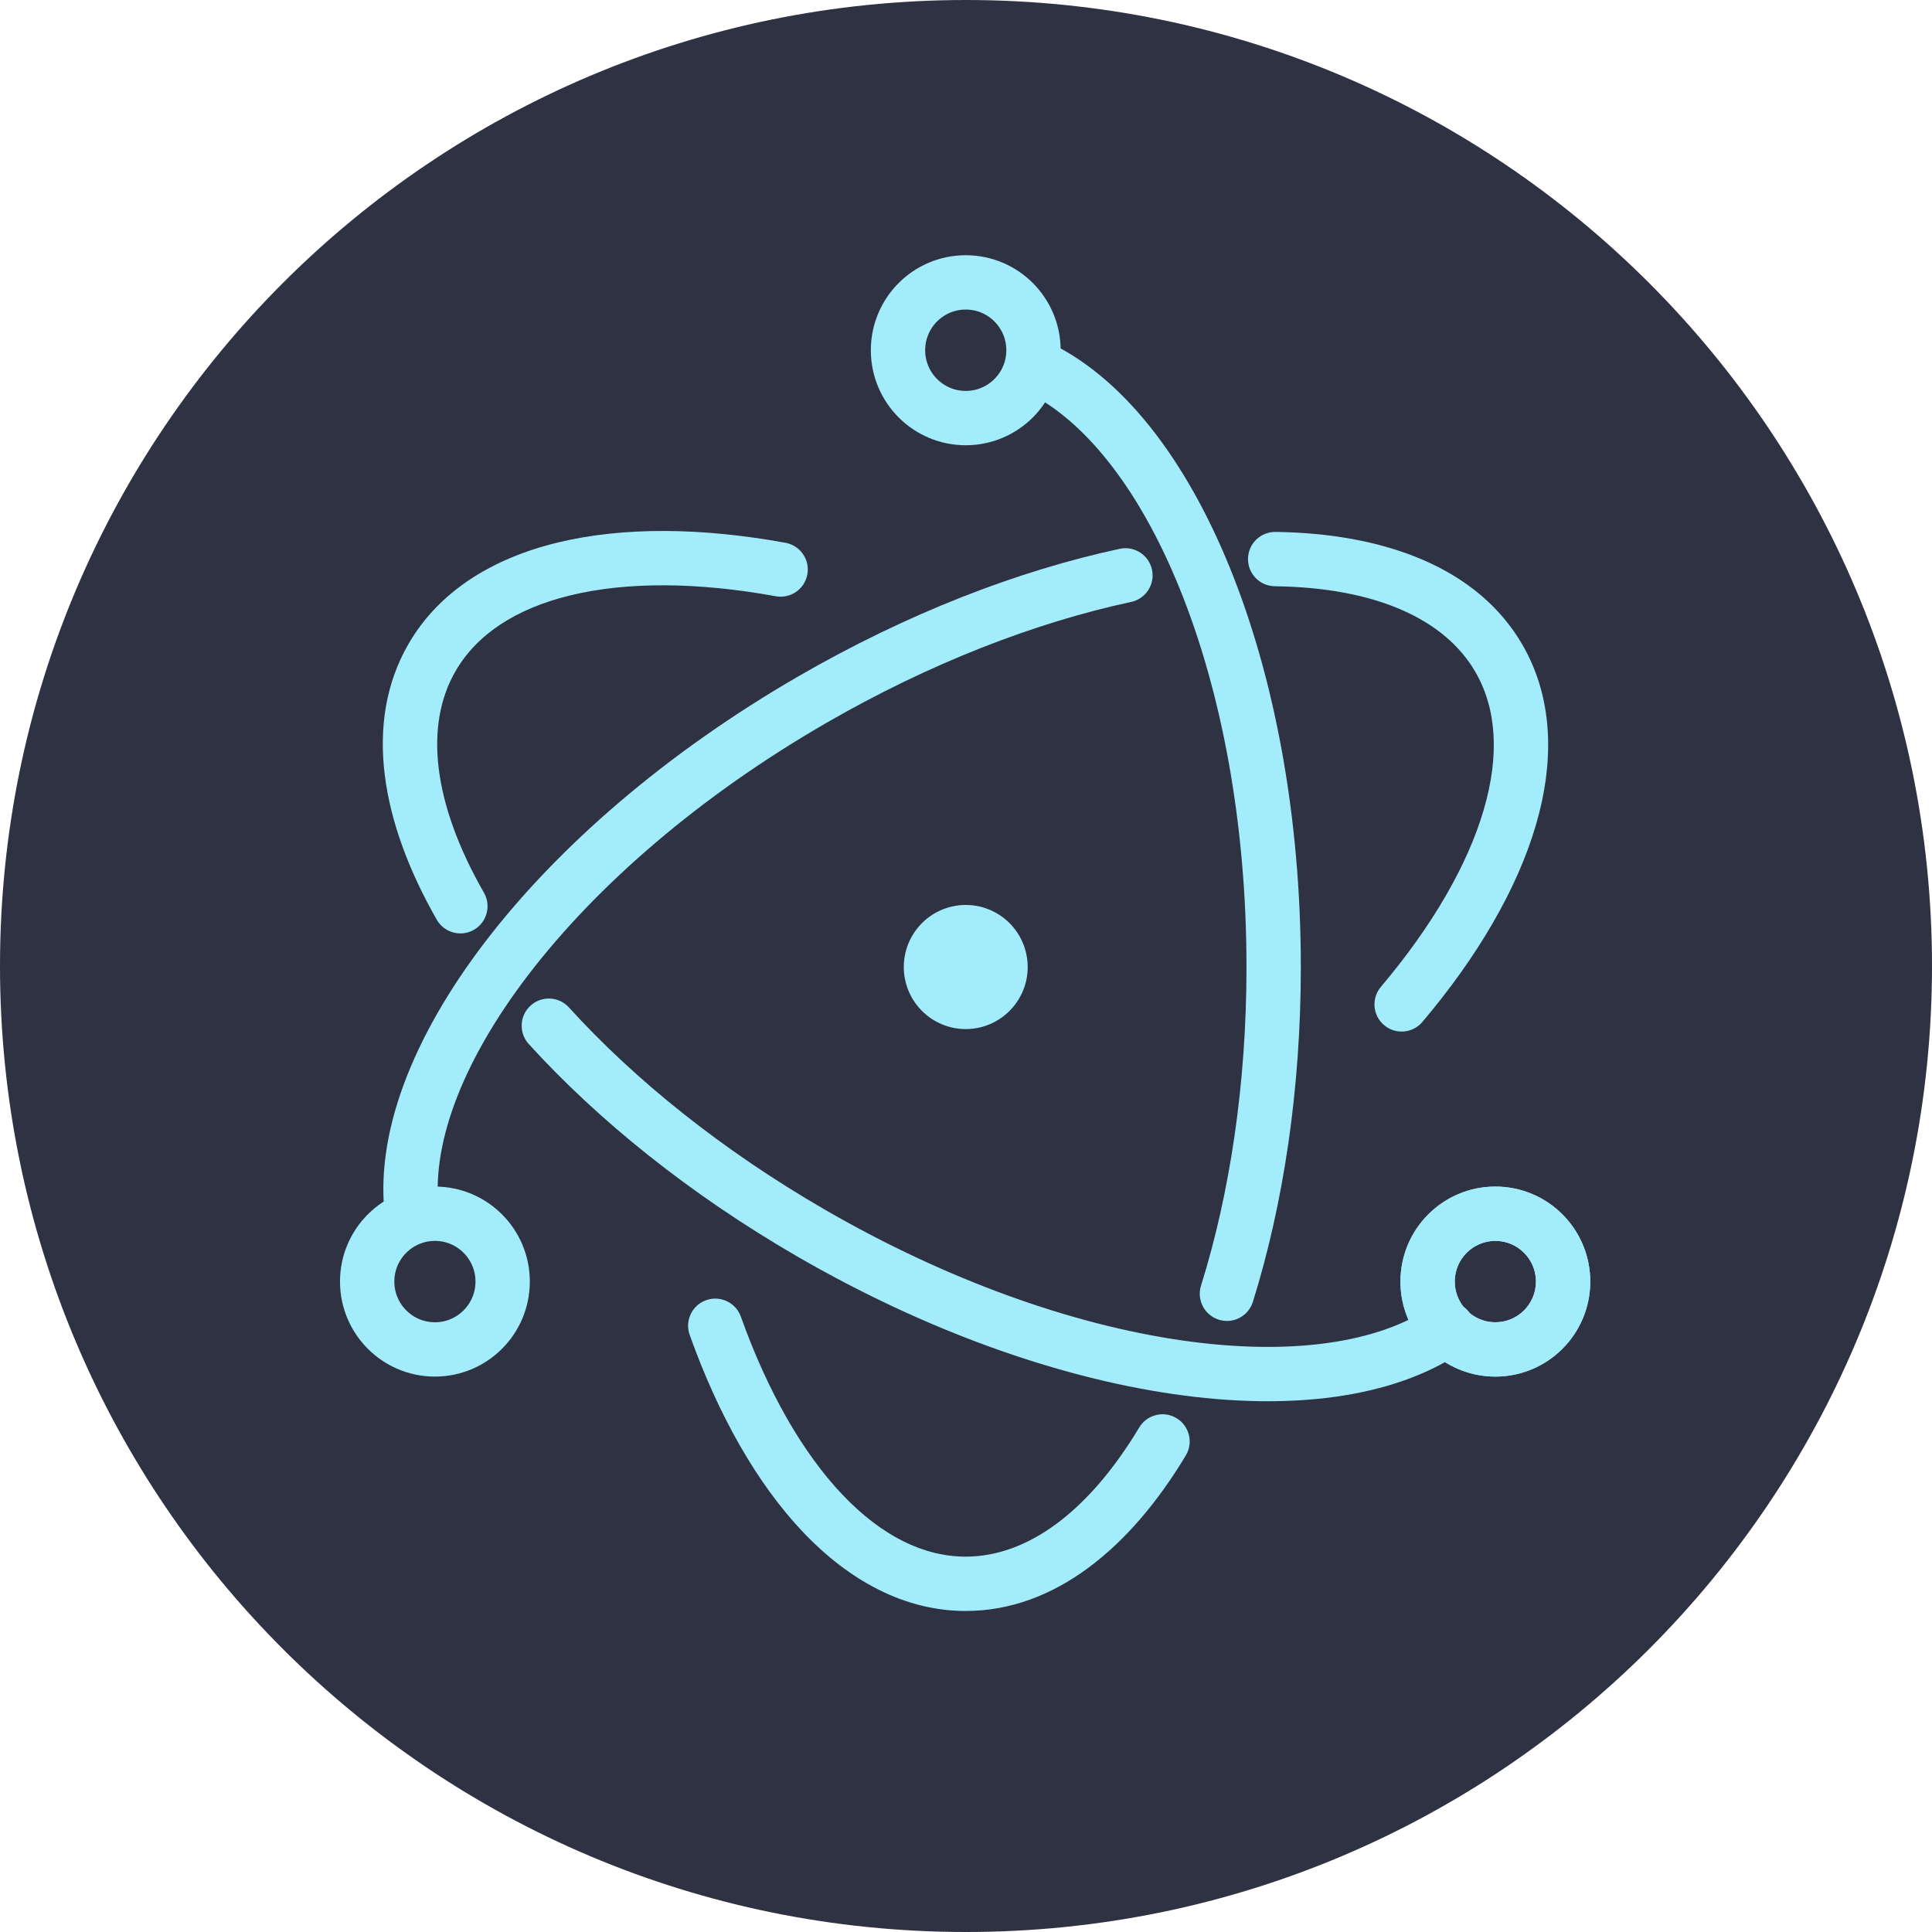
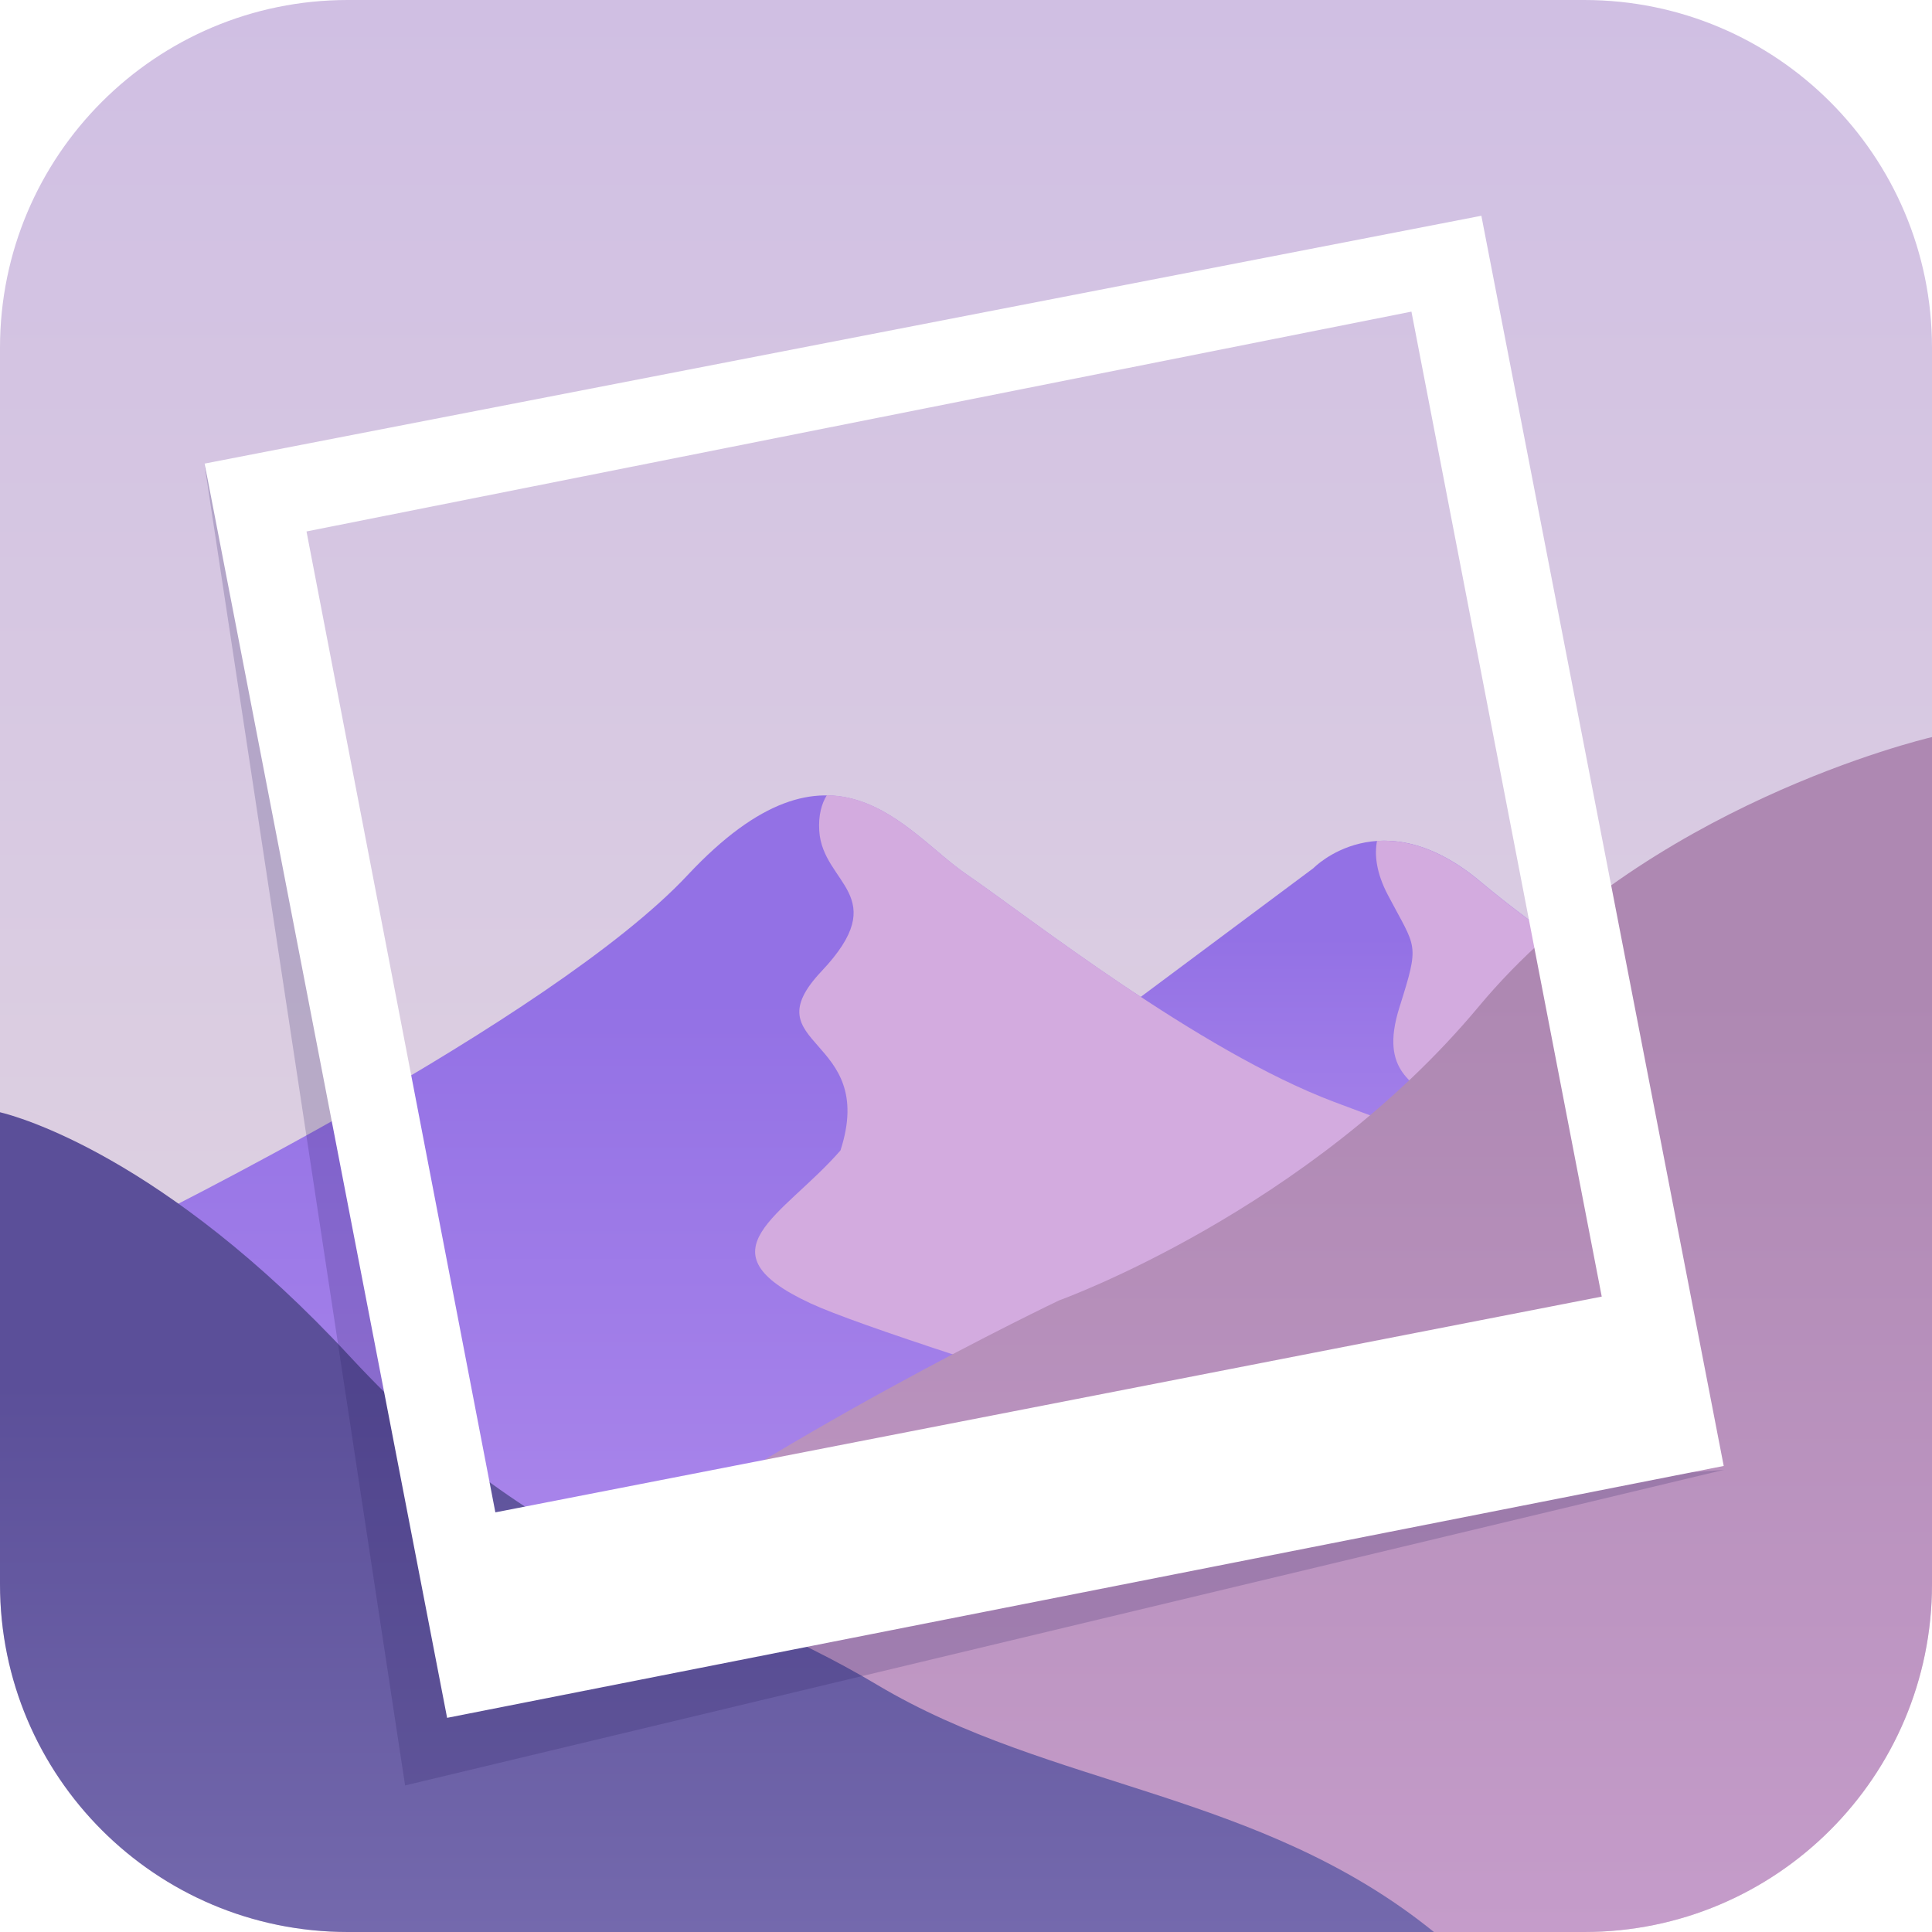
- <svg xmlns="http://www.w3.org/2000/svg" viewBox="0 0 128 128" fill="none">
-   <circle cx="64" cy="64" r="64" fill="#2F3242" />
-   <ellipse cx="63.983" cy="23.204" rx="4.488" ry="4.495" stroke="#A2ECFB" stroke-width="3.6" stroke-linecap="round" />
-   <path d="M51.395 39.503C52.373 39.681 53.311 39.033 53.489 38.055C53.668 37.077 53.019 36.14 52.041 35.961L51.395 39.503ZM28.615 43.575L30.175 44.474L30.175 44.474L28.615 43.575ZM28.939 60.936C29.433 61.798 30.533 62.098 31.396 61.604C32.258 61.11 32.557 60.01 32.064 59.147L28.939 60.936ZM37.694 66.746C37.025 66.01 35.887 65.955 35.151 66.624C34.415 67.292 34.361 68.431 35.029 69.167L37.694 66.746ZM53.749 81.701L52.848 83.26L53.749 81.701ZM96.921 89.515C97.742 88.954 97.953 87.834 97.392 87.013C96.831 86.192 95.711 85.981 94.89 86.542L96.921 89.515ZM52.041 35.961C46.471 34.945 41.285 34.897 36.974 35.938C32.655 36.981 29.084 39.158 27.056 42.676L30.175 44.474C31.569 42.055 34.145 40.324 37.819 39.437C41.501 38.548 46.155 38.547 51.395 39.503L52.041 35.961ZM27.056 42.676C24.043 47.903 25.278 54.54 28.939 60.936L32.064 59.147C28.658 53.198 28.109 48.058 30.175 44.474L27.056 42.676ZM35.029 69.167C39.639 74.24 45.716 79.135 52.848 83.26L54.65 80.143C47.808 76.187 42.03 71.519 37.694 66.746L35.029 69.167ZM52.848 83.26C61.344 88.173 70.046 91.245 77.735 92.361C85.359 93.468 92.274 92.688 96.921 89.515L94.89 86.542C91.326 88.977 85.49 89.849 78.252 88.798C71.079 87.757 62.809 84.861 54.65 80.143L52.848 83.26ZM105.359 84.908C105.359 81.434 102.546 78.613 99.071 78.613V82.213C100.553 82.213 101.759 83.417 101.759 84.908H105.359ZM99.071 78.613C95.596 78.613 92.783 81.434 92.783 84.908H96.383C96.383 83.417 97.589 82.213 99.071 82.213V78.613ZM92.783 84.908C92.783 88.382 95.596 91.203 99.071 91.203V87.603C97.589 87.603 96.383 86.399 96.383 84.908H92.783ZM99.071 91.203C102.546 91.203 105.359 88.382 105.359 84.908H101.759C101.759 86.399 100.553 87.603 99.071 87.603V91.203Z" fill="#A2ECFB" />
-   <path d="M91.487 65.382C90.846 66.141 90.941 67.277 91.7 67.919C92.459 68.56 93.595 68.465 94.237 67.706L91.487 65.382ZM99.317 43.635L97.757 44.534L99.317 43.635ZM84.507 35.241C83.513 35.228 82.697 36.024 82.684 37.018C82.671 38.012 83.466 38.828 84.46 38.841L84.507 35.241ZM74.941 39.88C75.913 39.672 76.531 38.715 76.323 37.742C76.114 36.771 75.157 36.152 74.185 36.36L74.941 39.88ZM53.784 46.373L54.685 47.931L53.784 46.373ZM25.549 80.905C25.693 81.888 26.607 82.569 27.591 82.425C28.575 82.281 29.255 81.366 29.111 80.383L25.549 80.905ZM94.237 67.706C97.884 63.391 100.505 58.927 101.752 54.678C103.001 50.421 102.9 46.247 100.876 42.736L97.757 44.534C99.149 46.949 99.36 50.042 98.297 53.664C97.232 57.294 94.918 61.322 91.487 65.382L94.237 67.706ZM100.876 42.736C97.912 37.594 91.708 35.335 84.507 35.241L84.46 38.841C91.133 38.928 95.726 41.011 97.757 44.534L100.876 42.736ZM74.185 36.36C67.436 37.809 60.088 40.648 52.883 44.815L54.685 47.931C61.597 43.934 68.595 41.242 74.941 39.88L74.185 36.36ZM52.883 44.815C44.137 49.872 36.967 56.095 32.149 62.393C27.377 68.63 24.715 75.212 25.549 80.905L29.111 80.383C28.484 76.103 30.475 70.506 35.008 64.58C39.496 58.714 46.284 52.789 54.685 47.931L52.883 44.815Z" fill="#A2ECFB" />
-   <path d="M49.083 87.23C48.748 86.293 47.718 85.806 46.782 86.141C45.846 86.475 45.358 87.505 45.693 88.442L49.083 87.23ZM78.564 96.426C79.075 95.573 78.799 94.468 77.946 93.956C77.094 93.444 75.988 93.721 75.477 94.573L78.564 96.426ZM79.57 85.18C79.274 86.128 79.803 87.138 80.752 87.434C81.7 87.731 82.71 87.202 83.006 86.253L79.57 85.18ZM84.383 64.067H82.583H84.383ZM69.156 22.53C68.248 22.126 67.184 22.535 66.78 23.443C66.376 24.352 66.785 25.416 67.693 25.819L69.156 22.53ZM45.693 88.442C47.599 93.774 50.15 98.29 53.203 101.505C56.262 104.724 59.928 106.731 63.983 106.731V103.131C61.198 103.131 58.416 101.765 55.813 99.025C53.204 96.279 50.877 92.248 49.083 87.23L45.693 88.442ZM63.983 106.731C69.869 106.731 74.892 102.542 78.564 96.426L75.477 94.573C72.078 100.235 68.012 103.131 63.983 103.131V106.731ZM83.006 86.253C85.027 79.786 86.183 72.183 86.183 64.067H82.583C82.583 71.854 81.472 79.092 79.57 85.18L83.006 86.253ZM86.183 64.067C86.183 54.114 84.444 44.922 81.496 37.65C78.575 30.444 74.344 24.837 69.156 22.53L67.693 25.819C71.636 27.573 75.385 32.156 78.16 39.003C80.909 45.784 82.583 54.507 82.583 64.067H86.183Z" fill="#A2ECFB" />
-   <path fill-rule="evenodd" clip-rule="evenodd" d="M103.559 84.908C103.559 82.425 101.55 80.413 99.071 80.413C96.592 80.413 94.583 82.425 94.583 84.908C94.583 87.39 96.592 89.403 99.071 89.403C101.55 89.403 103.559 87.39 103.559 84.908V84.908Z" stroke="#A2ECFB" stroke-width="3.6" stroke-linecap="round" />
-   <path fill-rule="evenodd" clip-rule="evenodd" d="M28.814 89.403C31.293 89.403 33.302 87.39 33.302 84.908C33.302 82.425 31.293 80.413 28.814 80.413C26.336 80.413 24.326 82.425 24.326 84.908C24.326 87.39 26.336 89.403 28.814 89.403V89.403V89.403Z" stroke="#A2ECFB" stroke-width="3.6" stroke-linecap="round" />
-   <path fill-rule="evenodd" clip-rule="evenodd" d="M64.85 68.086C62.634 68.565 60.451 67.155 59.971 64.935C59.493 62.716 60.901 60.529 63.117 60.049C65.333 59.569 67.516 60.98 67.995 63.199C68.474 65.419 67.066 67.605 64.85 68.086Z" fill="#A2ECFB" />
+ <svg xmlns="http://www.w3.org/2000/svg" xmlns:ns1="https://boxy-svg.com" viewBox="0 0 500 500">
+   <defs>
+     <linearGradient id="gradient-bg" ns1:pinned="true">
+       <stop offset="0" style="stop-color: rgb(208, 191, 227);" />
+       <stop offset="1" style="stop-color: rgb(228, 217, 224);" />
+     </linearGradient>
+     <linearGradient id="gradient-1-0" href="#gradient-bg" gradientUnits="userSpaceOnUse" x1="250" y1="0" x2="250" y2="500" spreadMethod="pad" />
+     <linearGradient id="color-0" ns1:pinned="true" gradientUnits="userSpaceOnUse">
+       <stop style="stop-color: rgb(91, 79, 153);" />
+     </linearGradient>
+     <linearGradient id="color-1" ns1:pinned="true" gradientUnits="userSpaceOnUse">
+       <stop style="stop-color: rgb(174, 136, 178);" />
+     </linearGradient>
+     <linearGradient id="color-2" ns1:pinned="true" gradientUnits="userSpaceOnUse">
+       <stop style="stop-color: rgb(148, 113, 229);" />
+     </linearGradient>
+     <linearGradient id="color-3" ns1:pinned="true" gradientUnits="userSpaceOnUse">
+       <stop style="stop-color: rgb(211, 171, 223);" />
+     </linearGradient>
+     <linearGradient id="gradient-0" ns1:pinned="true">
+       <stop offset="0.214" style="stop-color: rgb(174, 136, 178);" />
+       <stop offset="1" style="stop-color: rgb(197, 156, 202);" />
+     </linearGradient>
+     <linearGradient id="gradient-0-0" href="#gradient-0" gradientUnits="userSpaceOnUse" x1="296.847" y1="190.755" x2="296.847" y2="500" />
+     <linearGradient id="gradient-1" ns1:pinned="true">
+       <stop offset="0.331" style="stop-color: rgb(91, 79, 153);" />
+       <stop offset="1" style="stop-color: rgb(116, 105, 173);" />
+     </linearGradient>
+     <linearGradient id="gradient-1-1" href="#gradient-1" gradientUnits="userSpaceOnUse" x1="185.553" y1="287.85" x2="185.553" y2="500" />
+     <linearGradient id="gradient-2" ns1:pinned="true">
+       <stop offset="0.201" style="stop-color: rgb(147, 113, 229);" />
+       <stop offset="1" style="stop-color: rgb(179, 142, 237);" />
+     </linearGradient>
+     <linearGradient id="gradient-2-0" href="#gradient-2" gradientUnits="userSpaceOnUse" x1="257.925" y1="205.848" x2="257.925" y2="464.92" />
+     <linearGradient id="gradient-2-1" href="#gradient-2" gradientUnits="userSpaceOnUse" x1="364.635" y1="217.571" x2="364.635" y2="340.429" />
+     <ns1:export>
+       <ns1:file format="svg" />
+     </ns1:export>
+   </defs>
+   <rect style="fill: url(#gradient-1-0); fill-rule: nonzero; pointer-events: none;" x="0" y="0" width="500" height="500" rx="90" ry="90">
+   </rect>
+   <path style="pointer-events: none; fill: url(#gradient-2-1);" d="M 241.782 297.835 L 339.909 224.679 C 339.909 224.679 357.467 206.506 383.268 228.275 C 409.069 250.044 487.488 301.188 487.488 301.188 L 302.859 340.429 L 241.782 297.835 Z">
+   </path>
+   <path style="pointer-events: none; fill: url(#color-3);" d="M 371.854 285.821 C 366.417 280.112 356.801 277.747 362.168 260.721 C 367.535 243.695 366.555 245.726 359.155 231.574 C 356.062 225.659 355.719 221.025 356.367 217.634 C 363.527 217.146 372.707 219.364 383.268 228.275 C 409.069 250.044 487.488 301.188 487.488 301.188 L 417.922 315.973 C 399.861 304.837 375.244 289.38 371.854 285.821 Z">
+   </path>
+   <path style="pointer-events: none; fill: url(#gradient-2-0);" d="M 35.406 316.95 C 35.406 316.95 142.572 264.284 177.959 226.471 C 215.597 186.253 234.145 215.349 250.1 226.268 C 266.055 237.187 310.039 271.921 345.31 285.23 C 380.581 298.539 480.444 334.171 480.444 334.171 C 480.444 334.171 402.114 465.182 401.588 464.92 C 401.062 464.658 41.933 435.953 41.933 435.953 L 35.406 316.95 Z">
+   </path>
+   <path style="fill: url(#color-3); pointer-events: none;" d="M 209.745 337.297 C 180.583 323.732 202.59 314.847 217.512 297.734 C 227.21 267.881 194.046 271.041 212.621 251.343 C 231.196 231.645 212.9 228.886 212.025 215.042 C 211.768 210.979 212.632 207.993 213.982 205.802 C 229.537 205.975 240.304 219.52 250.094 226.22 C 266.049 237.139 310.033 271.873 345.304 285.182 C 380.575 298.491 480.438 334.123 480.438 334.123 C 480.438 334.123 457.239 372.924 436.007 408.252 C 385.417 393.394 233.969 348.565 209.745 337.297 Z">
+   </path>
+   <path d="M 500 410 C 500 459.706 459.706 500 410 500 L 93.693 500 L 147.713 411.35 C 198.399 372.585 274.093 336.541 274.093 336.541 C 274.093 336.541 338.597 313.421 382.712 260.474 C 425.966 208.561 497.234 191.405 500 190.755 Z" style="pointer-events: none; fill: url(#gradient-0-0);">
+   </path>
+   <path style="pointer-events: none; fill: url(#gradient-1-1);" d="M 90.677 351.192 C 141.864 406.422 181.766 409.043 226.998 436.024 C 272.073 462.911 325.922 463.436 371.105 500 L 90 500 C 40.294 500 0 459.706 0 410 L 0 287.85 C 3.986 288.792 42.25 298.94 90.677 351.192 Z">
+   </path>
+   <path style="fill: rgba(35, 25, 89, 0.192);" d="M 104.834 462.068 L 446.158 380.391 L 123.83 404.764 L 52.91 120.185 L 104.834 462.068 Z" />
+   <path style="fill: rgb(255, 255, 255); pointer-events: none;" d="M 52.957 119.978 L 383.375 55.838 L 446.098 379.386 L 115.712 444.574 L 52.957 119.978 Z M 128.199 391.398 L 414.528 335.557 L 365.277 80.648 L 79.323 137.541 L 128.199 391.398 Z" />
</svg>
